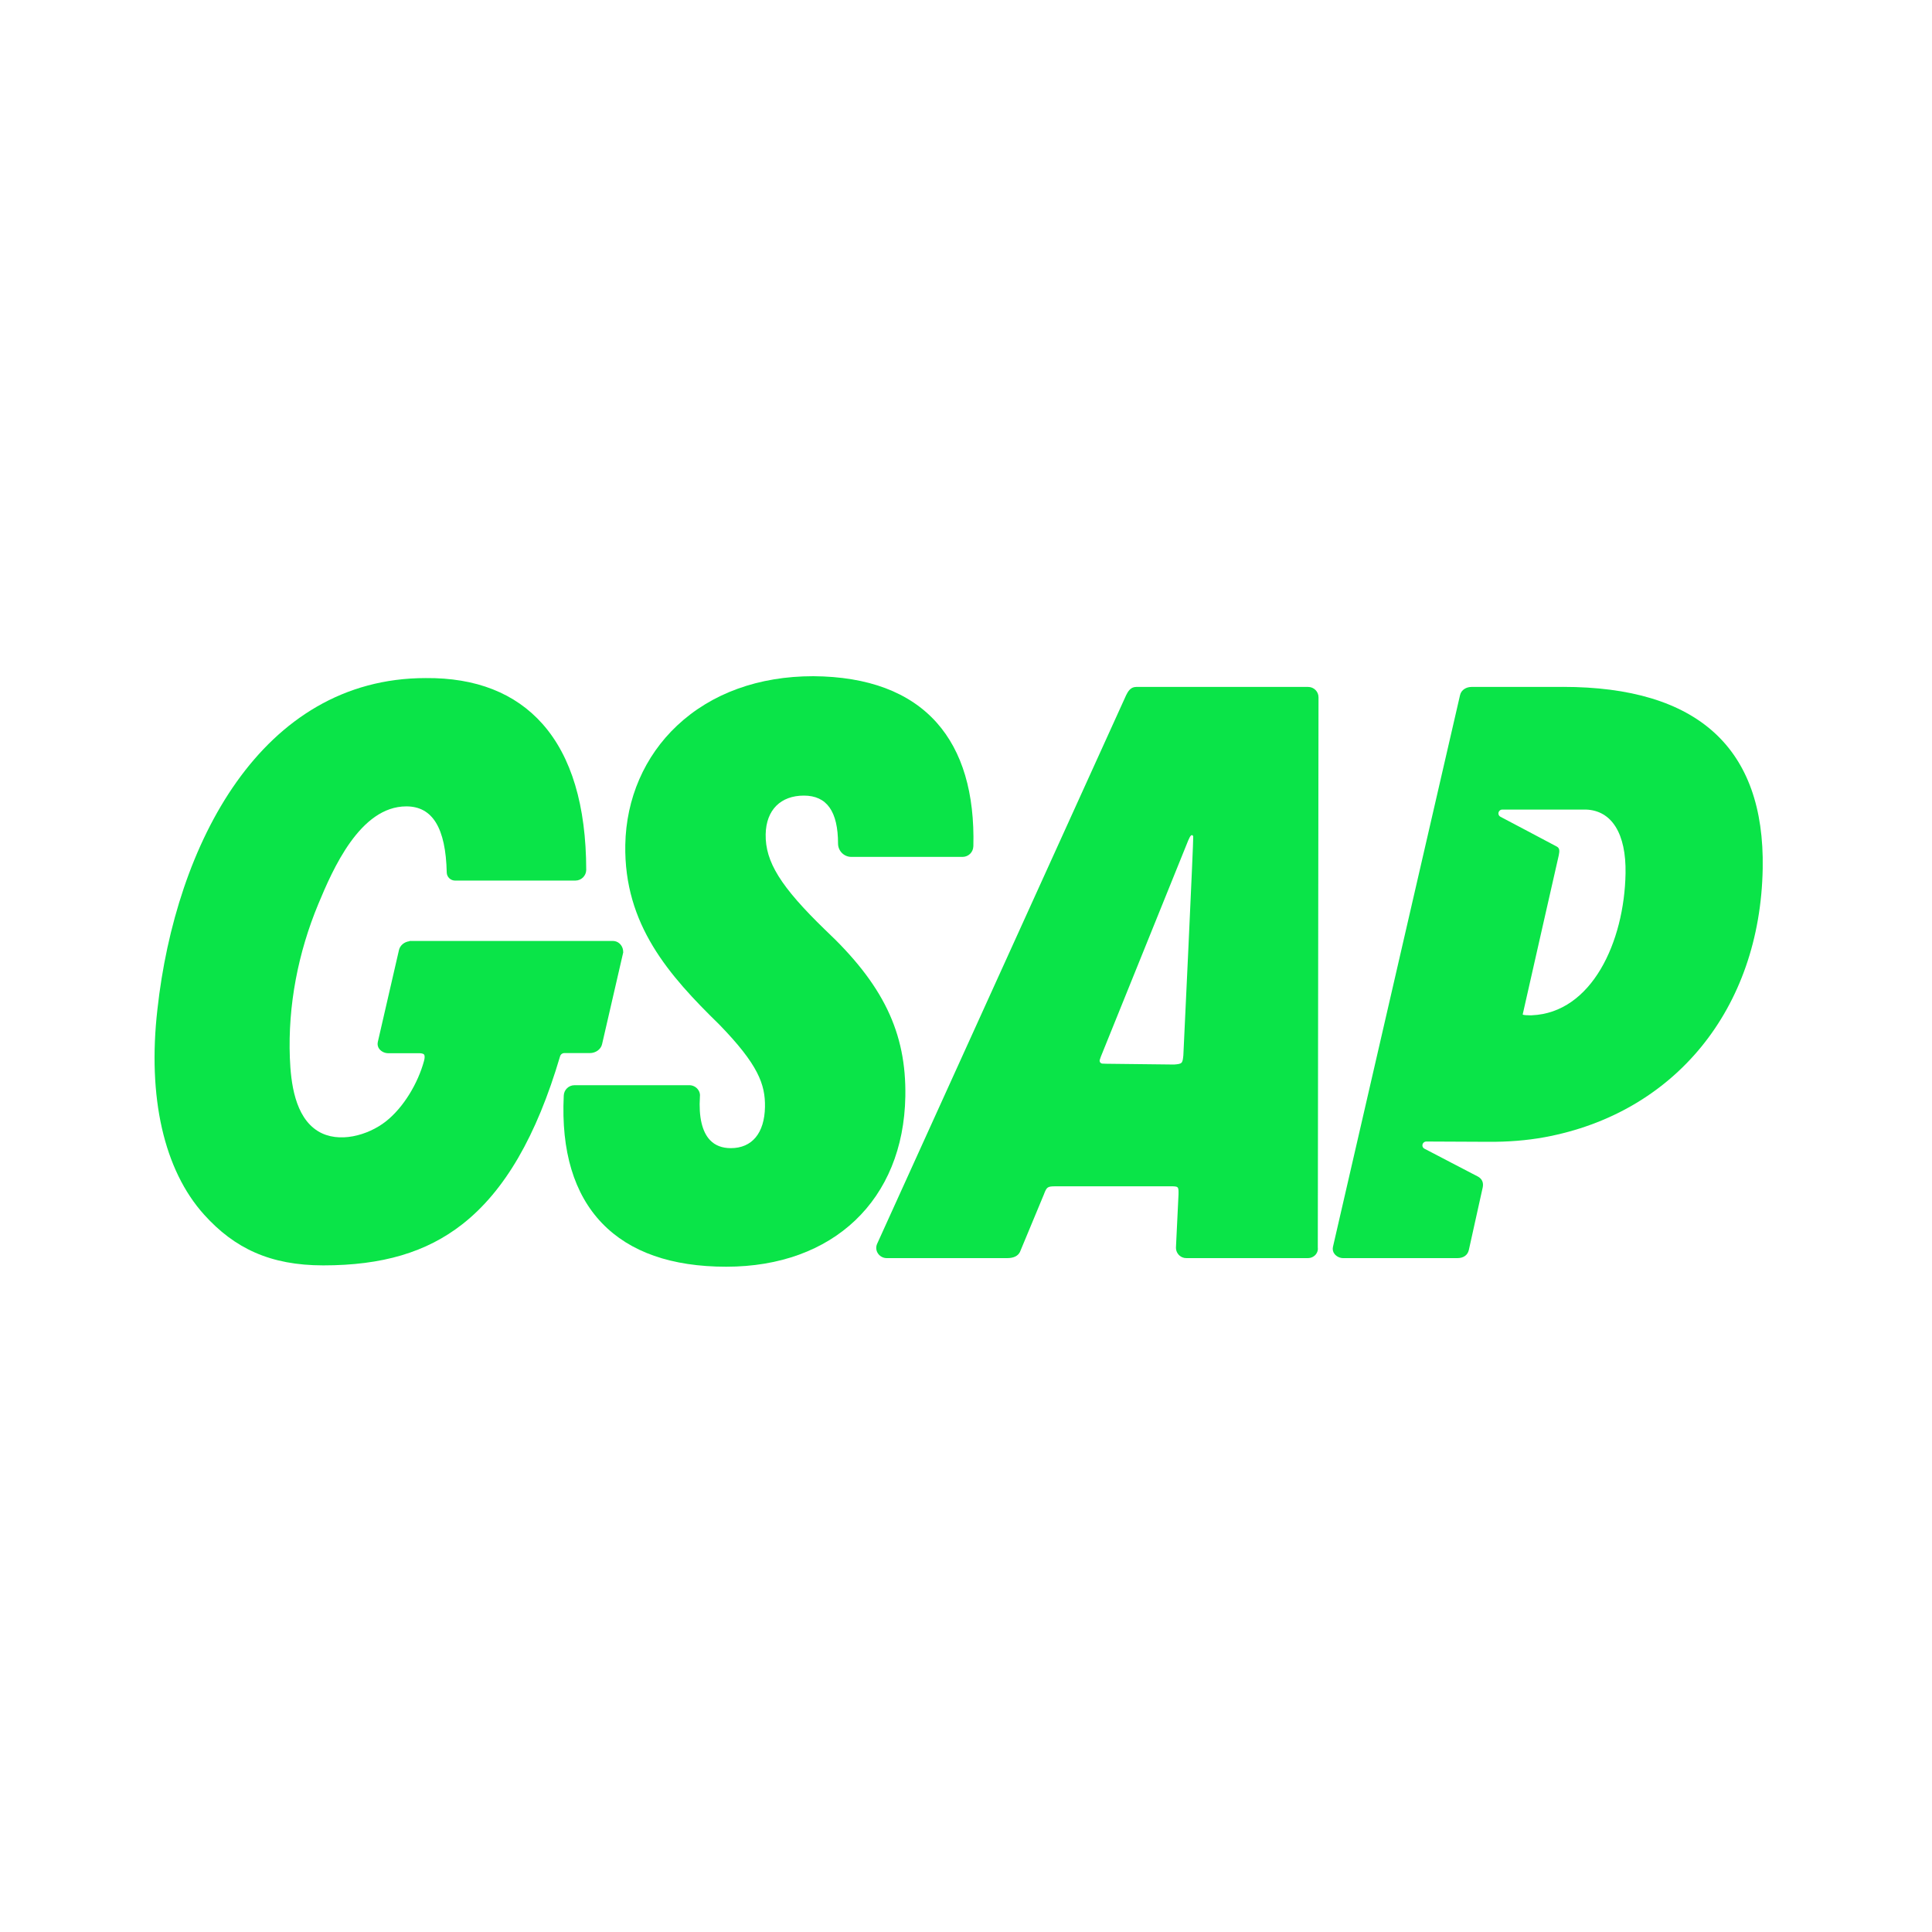
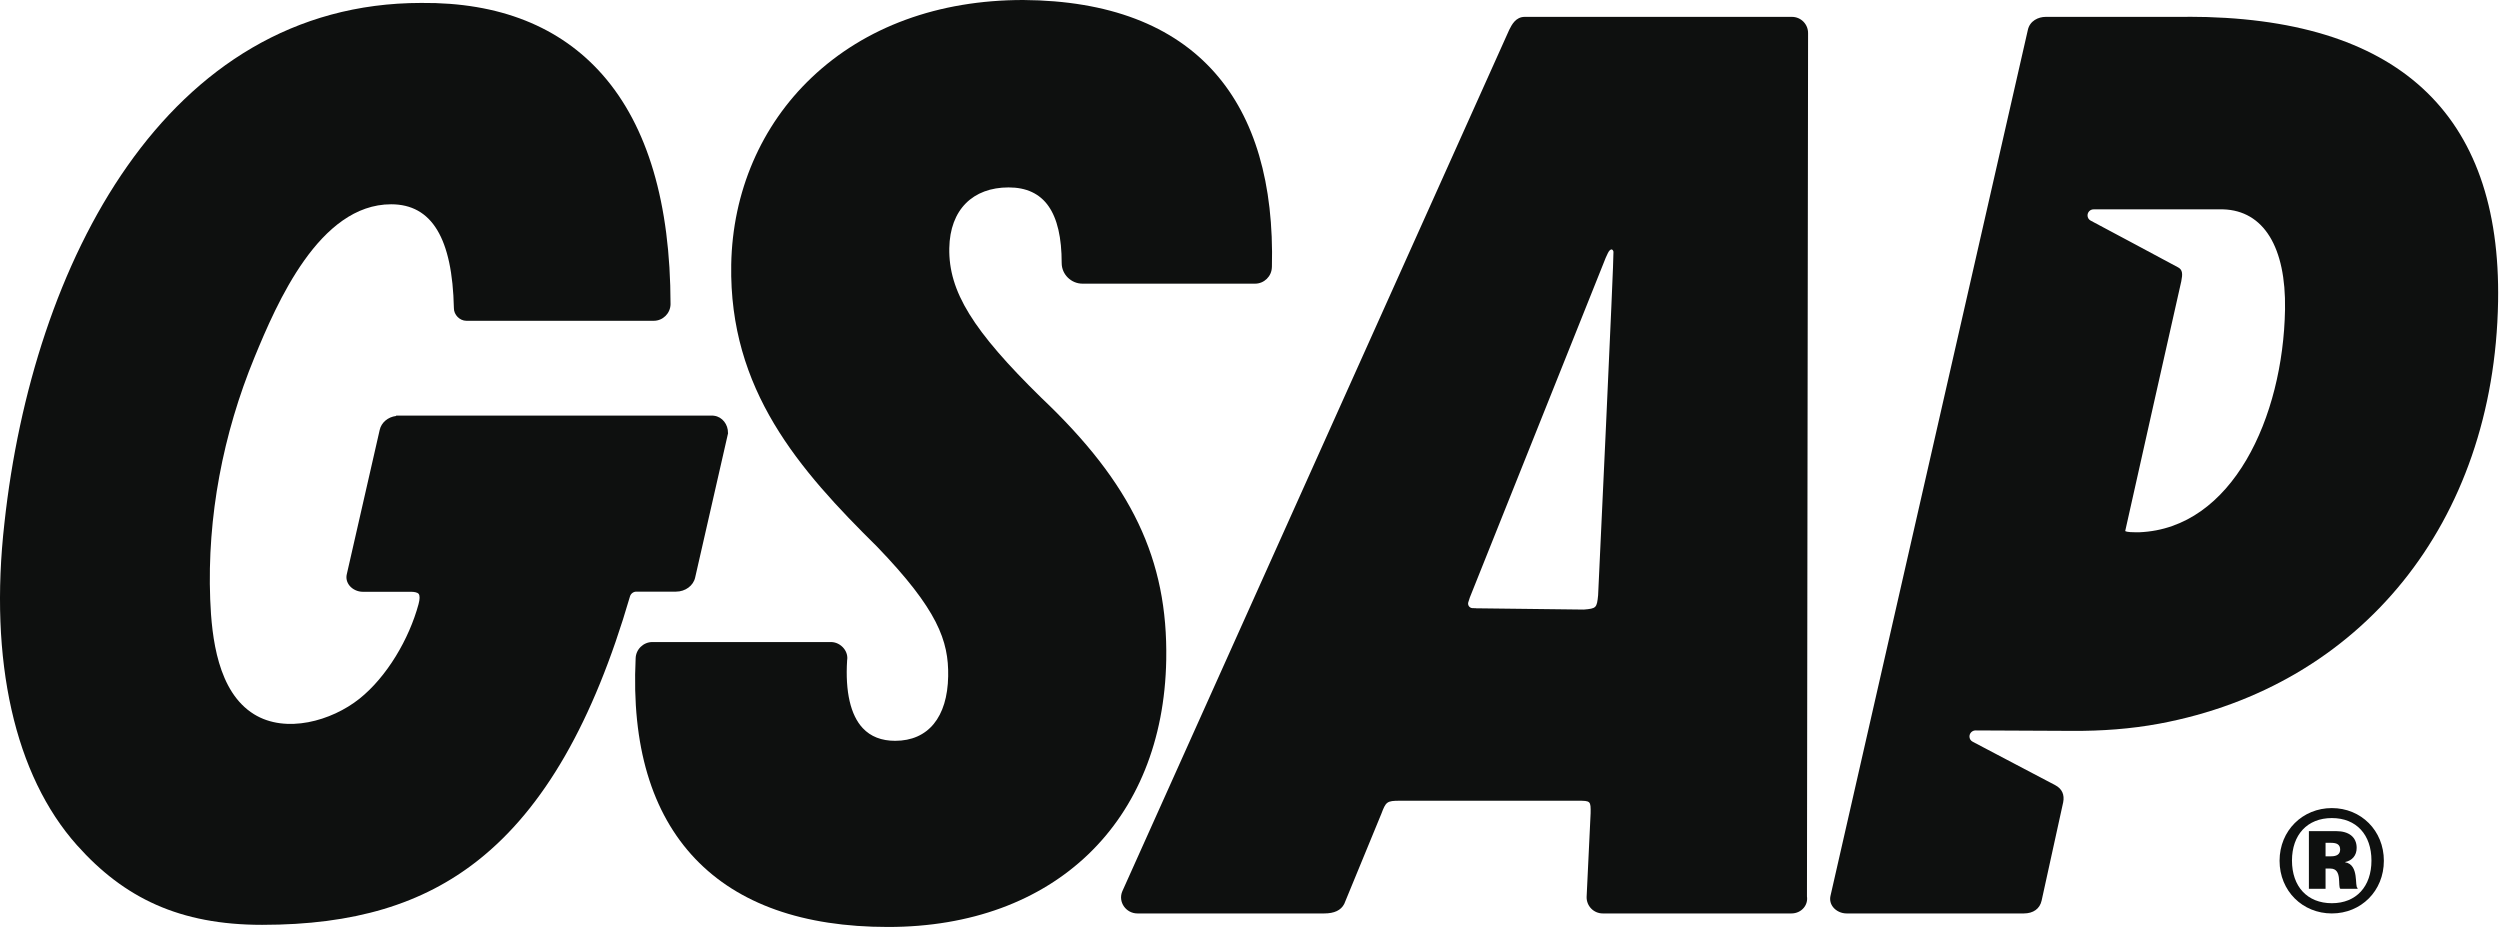
- <svg xmlns="http://www.w3.org/2000/svg" fill="none" viewBox="0 0 100 100">
-   <path fill="#0ae448" d="M50.21 44.196a.56.56 0 0 0 .169-.383h.002c.07-2.76-.569-4.916-1.897-6.408-1.403-1.576-3.552-2.385-6.387-2.405-2.83 0-5.269.884-7.052 2.557-1.686 1.584-2.637 3.775-2.68 6.171-.072 4.132 2.262 6.76 4.865 9.302 2.015 2.074 2.385 3.099 2.365 4.268-.025 1.353-.669 2.13-1.768 2.13-.453 0-.817-.141-1.078-.418-.408-.428-.588-1.201-.522-2.236a.5.5 0 0 0-.108-.392.56.56 0 0 0-.43-.212h-5.95a.557.557 0 0 0-.559.54c-.14 2.87.529 5.093 1.987 6.608 1.436 1.491 3.596 2.247 6.423 2.247 5.537 0 9.175-3.459 9.27-8.81.058-3.309-1.15-5.812-4.162-8.638-2.288-2.22-3.092-3.511-3.067-4.933.023-1.274.789-2.004 1.977-2.004s1.769.817 1.769 2.495a.69.69 0 0 0 .691.678h5.753a.56.56 0 0 0 .388-.157" />
-   <path fill="#0ae448" d="M32.259 49.29v-.014h-.003c.005-.277-.188-.53-.46-.567q-.037-.006-.074-.005H21.197v.013c-.272.032-.493.217-.547.46l-1.096 4.762a.43.43 0 0 0 .089.369.6.6 0 0 0 .446.206h1.604c.092 0 .213.013.257.07.042.055.039.178-.005.337-.312 1.145-1.053 2.399-1.974 3.124-.922.724-2.445 1.158-3.511.505-1.203-.74-1.407-2.521-1.457-3.789-.105-2.722.428-5.456 1.474-7.972.749-1.801 2.161-5.051 4.555-5.051 1.357 0 2.04 1.12 2.091 3.423a.43.43 0 0 0 .415.417h6.245a.56.56 0 0 0 .56-.546c-.005-3.33-.765-5.872-2.262-7.561-1.416-1.597-3.452-2.397-6.045-2.374-8.524 0-12.95 8.612-13.888 17.147-.52 4.546.338 8.32 2.415 10.624 1.57 1.744 3.423 2.628 6.17 2.628 3.057 0 5.346-.679 7.202-2.134 2.182-1.708 3.835-4.554 5.056-8.694a.22.22 0 0 1 .211-.16h1.324c.31 0 .579-.196.638-.465z" />
-   <path fill="#0ae448" fill-rule="evenodd" d="m68.209 64.558.037-28.459a.535.535 0 0 0-.539-.543h-8.902c-.3 0-.431.258-.517.428l-12.89 28.4v.005l-.005.008c-.143.349.128.723.506.723h6.223q.505.002.669-.314l1.235-2.97c.152-.396.18-.433.613-.433h5.946c.413 0 .422.008.415.413l-.133 2.76a.54.54 0 0 0 .33.503.5.5 0 0 0 .208.04h6.287a.53.53 0 0 0 .41-.185.47.47 0 0 0 .107-.376m-11.014-9.501q-.07 0-.14-.005a.15.15 0 0 1-.126-.09.15.15 0 0 1-.007-.098 3 3 0 0 1 .055-.165l4.458-11.032a3 3 0 0 1 .139-.319c.072-.148.16-.159.187-.048.024.091-.511 11.327-.511 11.327-.042.42-.061.438-.476.473l-3.575-.041h-.008zm18.97-19.501h4.726l.005-.003c6.971 0 10.451 3.16 10.341 9.395-.128 7.306-4.58 12.675-11.284 13.913-.953.175-1.922.244-2.89.239l-3.237-.015a.204.204 0 0 0-.203.198.19.19 0 0 0 .105.173l.394.205 1.019.532 1.024.533.318.165c.226.118.313.314.263.566l-.718 3.237c-.059.27-.276.426-.594.426h-5.907a.58.58 0 0 1-.445-.206.43.43 0 0 1-.09-.37l6.578-28.558c.065-.297.345-.43.595-.43m2.991 16.995h.126c3.103-.126 4.794-3.792 4.856-7.348.036-2.055-.714-3.259-2.059-3.3h-4.32a.2.2 0 0 0-.175.299.2.2 0 0 0 .076.072s2.733 1.441 2.92 1.545c.147.08.15.217.101.454 0 .006-.418 1.844-.859 3.782-.492 2.163-1.01 4.451-1.008 4.455.008.01.058.04.342.04" clip-rule="evenodd" />
+ <svg xmlns="http://www.w3.org/2000/svg" width="623" height="231" viewBox="0 0 623 231" fill="none">
+   <path d="M181.426 107.888C181.426 107.888 181.426 107.951 181.426 107.989L173.234 143.914C172.792 145.946 170.785 147.436 168.463 147.436H158.579C157.847 147.436 157.19 147.928 156.988 148.635C147.862 179.927 135.504 201.437 119.183 214.35C105.297 225.345 88.181 230.47 65.32 230.47C44.77 230.47 30.923 223.792 19.171 210.614C3.645 193.194 -2.78 164.679 1.108 130.319C8.126 65.816 41.223 0.732 104.982 0.732C124.371 0.555 139.594 6.602 150.185 18.669C161.381 31.431 167.074 50.656 167.099 75.813C167.061 78.098 165.181 79.941 162.921 79.941H116.216C114.563 79.941 113.086 78.439 113.111 76.785C112.732 59.391 107.62 50.908 97.471 50.908C79.572 50.908 69.006 75.472 63.402 89.093C55.576 108.115 51.599 128.767 52.382 149.342C52.748 158.923 54.275 172.392 63.276 177.971C71.253 182.919 82.639 179.637 89.531 174.159C96.423 168.68 101.965 159.201 104.3 150.554C104.628 149.355 104.654 148.421 104.338 148.004C104.01 147.575 103.101 147.474 102.407 147.474H90.415C89.127 147.474 87.852 146.881 87.082 145.921C86.439 145.113 86.186 144.116 86.413 143.132L94.618 107.143C95.022 105.301 96.676 103.912 98.708 103.66V103.571H177.412C177.602 103.571 177.791 103.571 177.968 103.609C180.013 103.874 181.452 105.793 181.414 107.888H181.426Z" fill="#0E100F" />
+   <path d="M316.946 66.599C316.908 68.846 315.027 70.689 312.768 70.689H269.749C266.934 70.689 264.573 68.379 264.573 65.564C264.573 52.877 260.231 46.705 251.345 46.705C242.458 46.705 236.727 52.221 236.563 61.852C236.374 72.595 242.382 82.352 259.499 99.128C282.031 120.486 291.056 139.408 290.627 164.414C289.92 204.858 262.705 231 221.302 231C200.158 231 184.001 225.282 173.259 214.01C162.353 202.56 157.354 185.759 158.402 164.073C158.452 161.826 160.32 159.996 162.58 159.996H207.076C208.288 159.996 209.487 160.589 210.295 161.599C210.989 162.47 211.279 163.543 211.103 164.553C210.61 172.379 211.961 178.223 215.003 181.455C216.96 183.55 219.674 184.611 223.069 184.611C231.287 184.611 236.109 178.741 236.285 168.516C236.437 159.68 233.672 151.93 218.601 136.265C199.136 117.04 181.678 97.184 182.221 65.955C182.537 47.854 189.656 31.292 202.267 19.326C215.596 6.678 233.837 0 255.005 0C276.212 0.151 292.281 6.261 302.77 18.164C312.705 29.449 317.489 45.746 316.959 66.599H316.946Z" fill="#0E100F" />
+   <path d="M450.295 223.388L450.572 8.306C450.61 6.046 448.805 4.204 446.546 4.204H379.96C377.725 4.204 376.741 6.147 376.097 7.435L279.696 222.076V222.114C279.696 222.114 279.67 222.151 279.658 222.164C278.585 224.802 280.617 227.63 283.445 227.63H329.985C332.497 227.63 334.164 226.86 334.984 225.257L344.224 202.813C345.36 199.821 345.575 199.544 348.806 199.544H393.277C396.369 199.544 396.433 199.607 396.382 202.662L395.385 223.527C395.347 225.787 397.152 227.63 399.412 227.63H446.432C447.631 227.63 448.755 227.125 449.499 226.229C450.168 225.433 450.446 224.424 450.295 223.388ZM367.917 151.576C367.488 151.576 367.147 151.564 366.87 151.539C366.175 151.476 365.708 150.806 365.885 150.125C365.973 149.809 366.1 149.393 366.289 148.875L399.639 65.501C399.929 64.68 400.295 63.872 400.674 63.09C401.217 61.966 401.873 61.89 402.075 62.724C402.252 63.418 398.25 148.332 398.25 148.332C397.935 151.513 397.796 151.64 394.691 151.905L367.955 151.589H367.892L367.917 151.576Z" fill="#0E100F" />
+   <path d="M545.143 4.204H509.799C507.931 4.204 505.835 5.201 505.343 7.448C505.343 7.448 456.151 223.25 456.151 223.275C455.937 224.272 456.164 225.257 456.82 226.077C457.59 227.036 458.865 227.63 460.153 227.63H504.333C506.706 227.63 508.335 226.456 508.776 224.411C508.776 224.411 514.128 200.023 514.141 199.948C514.52 198.042 513.863 196.565 512.172 195.668C511.377 195.252 510.581 194.835 509.799 194.419L502.137 190.392L494.512 186.378C493.528 185.86 492.543 185.343 491.571 184.825C491.079 184.573 490.776 184.068 490.789 183.513C490.801 182.692 491.483 182.023 492.303 182.023L516.514 182.137C523.76 182.174 531.005 181.657 538.125 180.332C588.263 170.978 621.562 130.395 622.522 75.182C623.342 28.061 597.314 4.178 545.181 4.178L545.143 4.204ZM533.113 132.642H532.167C530.046 132.642 529.667 132.402 529.604 132.326C529.566 132.276 543.565 70.171 543.578 70.083C543.931 68.29 543.919 67.255 542.82 66.649C541.419 65.867 520.983 54.973 520.983 54.973C520.49 54.708 520.2 54.203 520.213 53.648C520.225 52.84 520.894 52.171 521.715 52.171H554.03C564.09 52.486 569.695 61.575 569.43 77.101C568.963 103.988 556.314 131.695 533.113 132.642Z" fill="#0E100F" />
+   <path d="M581.095 227.63C588.366 227.63 594.058 222.038 594.058 214.502C594.058 206.966 588.366 201.374 581.095 201.374C573.824 201.374 568.068 206.966 568.068 214.502C568.068 222.038 573.811 227.63 581.095 227.63ZM571.16 214.451C571.16 208.052 574.96 203.861 581.095 203.861C587.229 203.861 590.966 208.039 590.966 214.451C590.966 220.864 587.229 225.08 581.095 225.08C574.96 225.08 571.16 220.902 571.16 214.451ZM575.402 221.495H579.529V216.446H580.729C583.821 216.446 582.471 220.902 583.228 221.495H587.507V221.28C586.699 221.066 587.999 215.474 584.415 214.881V214.817C586.157 214.451 587.28 213.189 587.28 211.296C587.28 208.582 585.323 207.117 582.168 207.117H575.377V221.495H575.402ZM579.529 213.404V210.033H580.943C582.357 210.033 583.165 210.475 583.165 211.712C583.165 212.848 582.357 213.391 580.943 213.391H579.529V213.404Z" fill="#0E100F" />
</svg>
